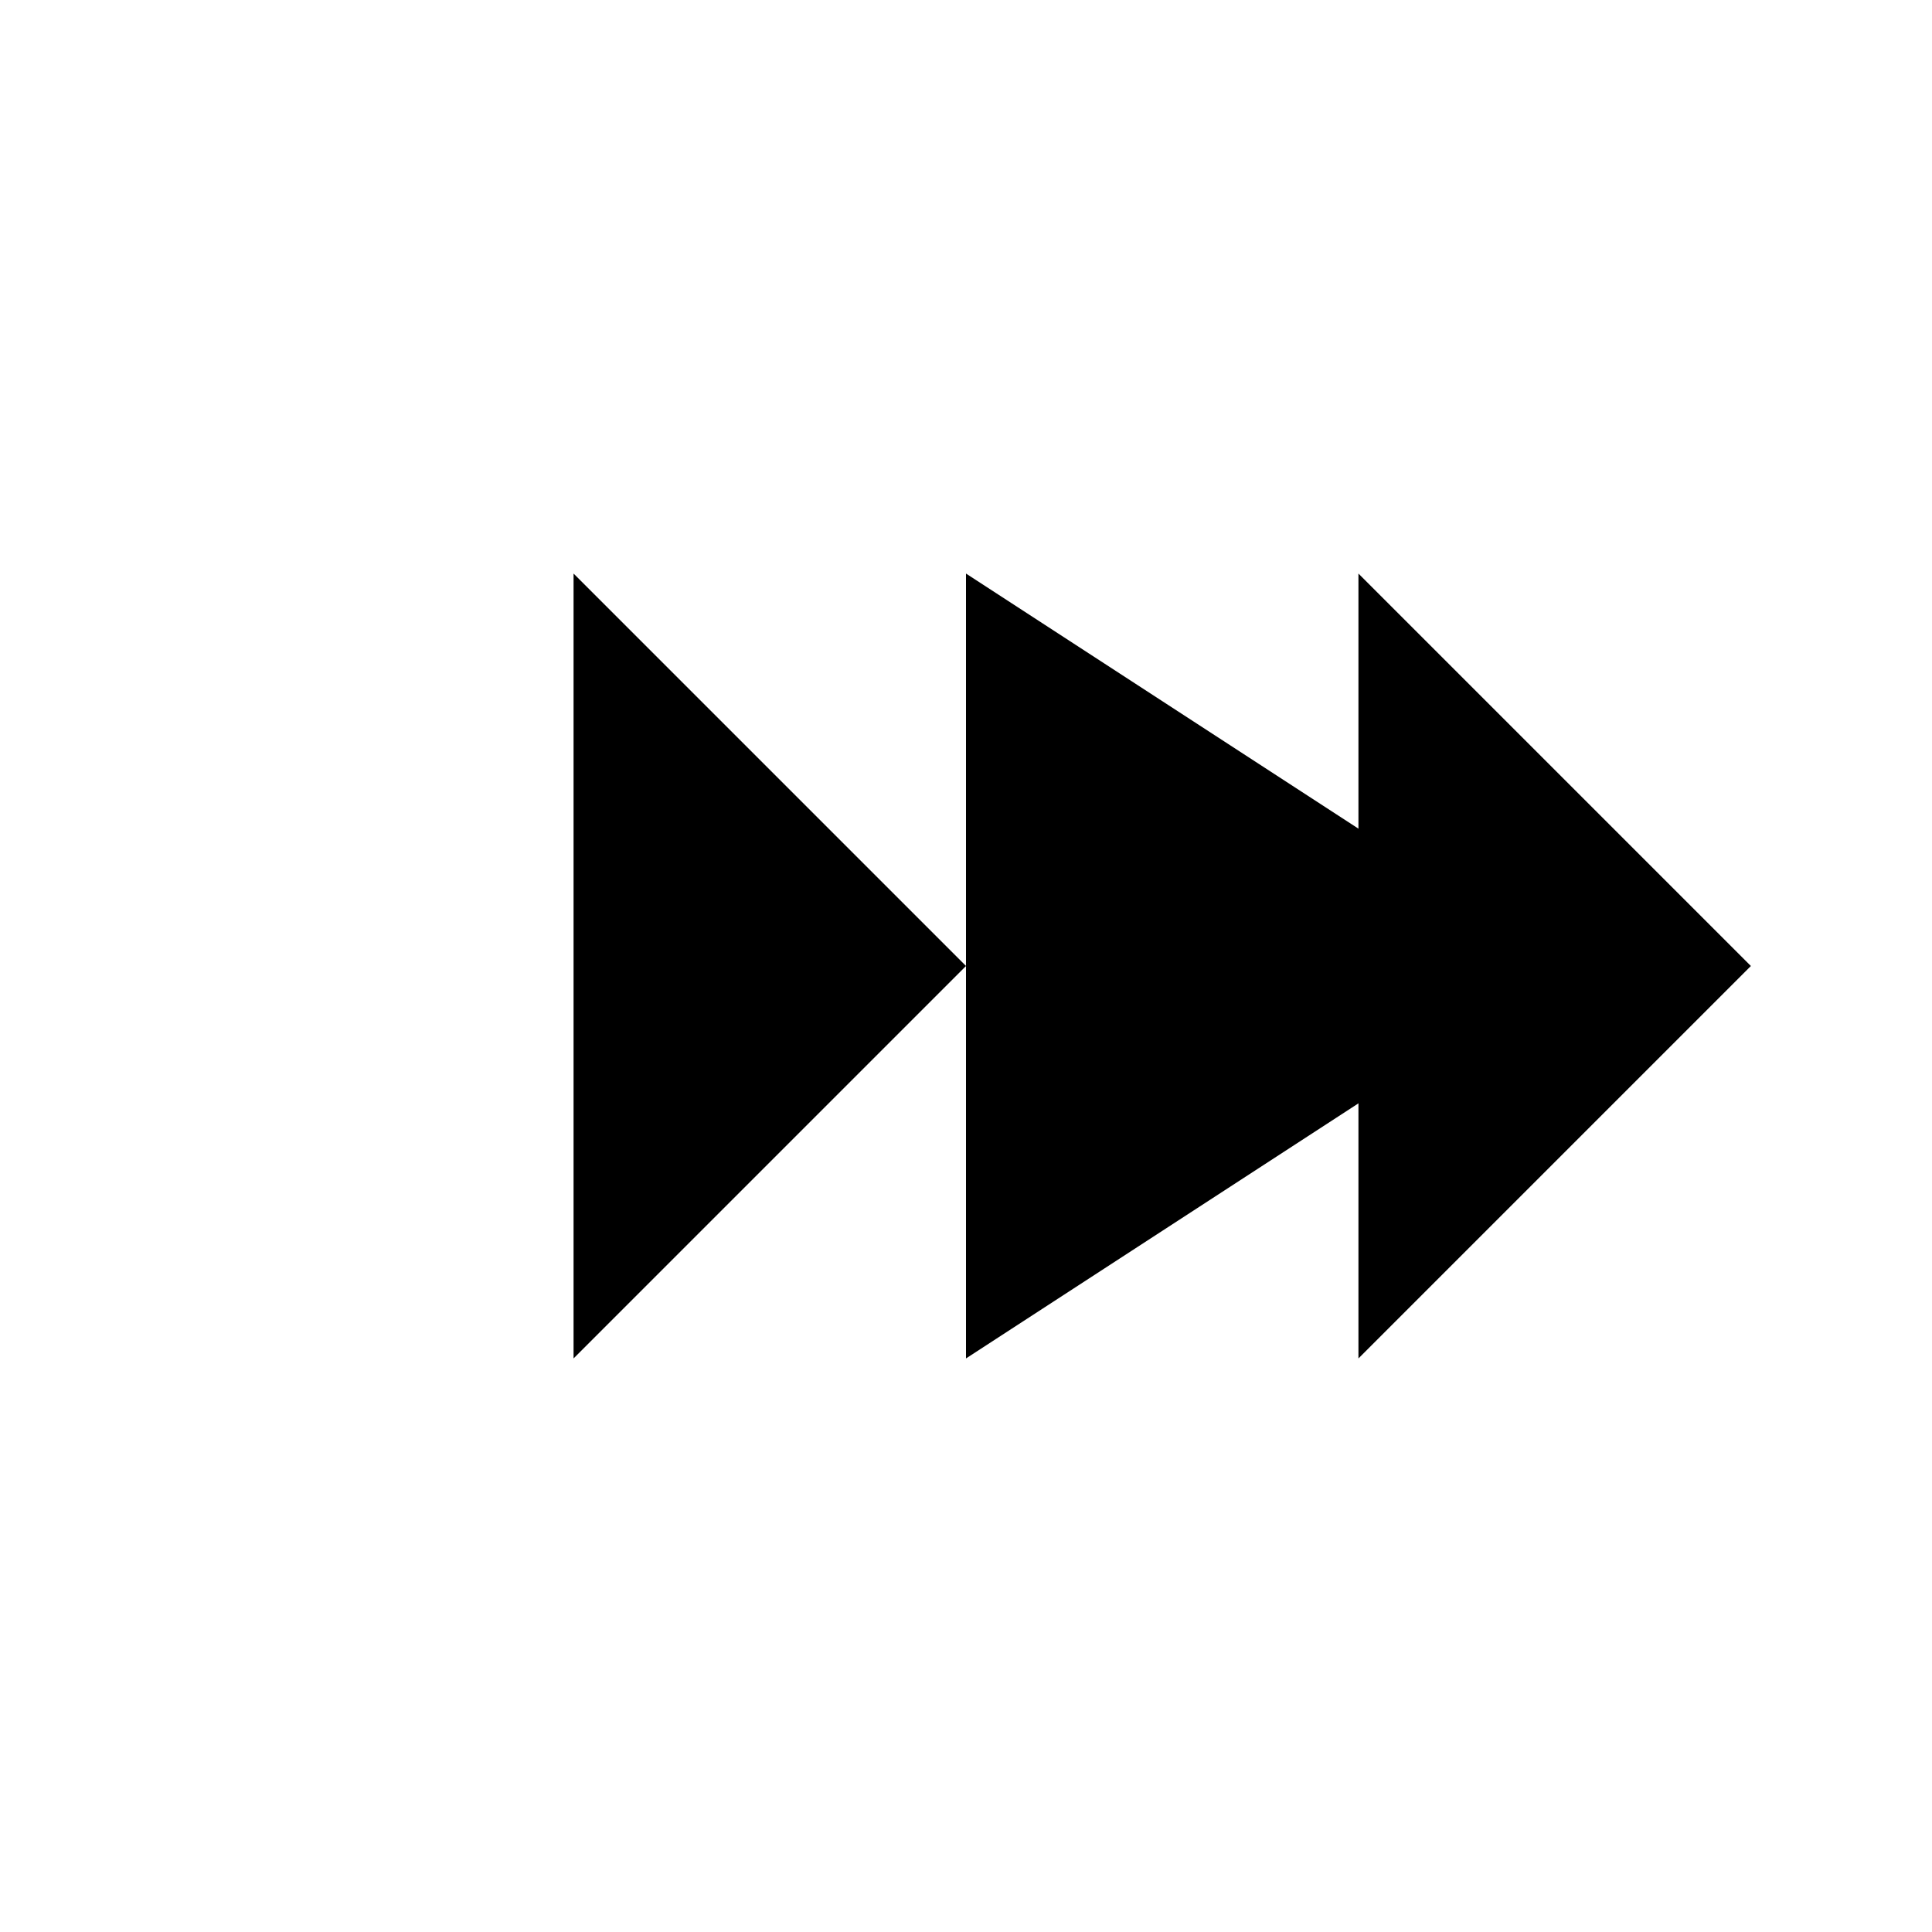
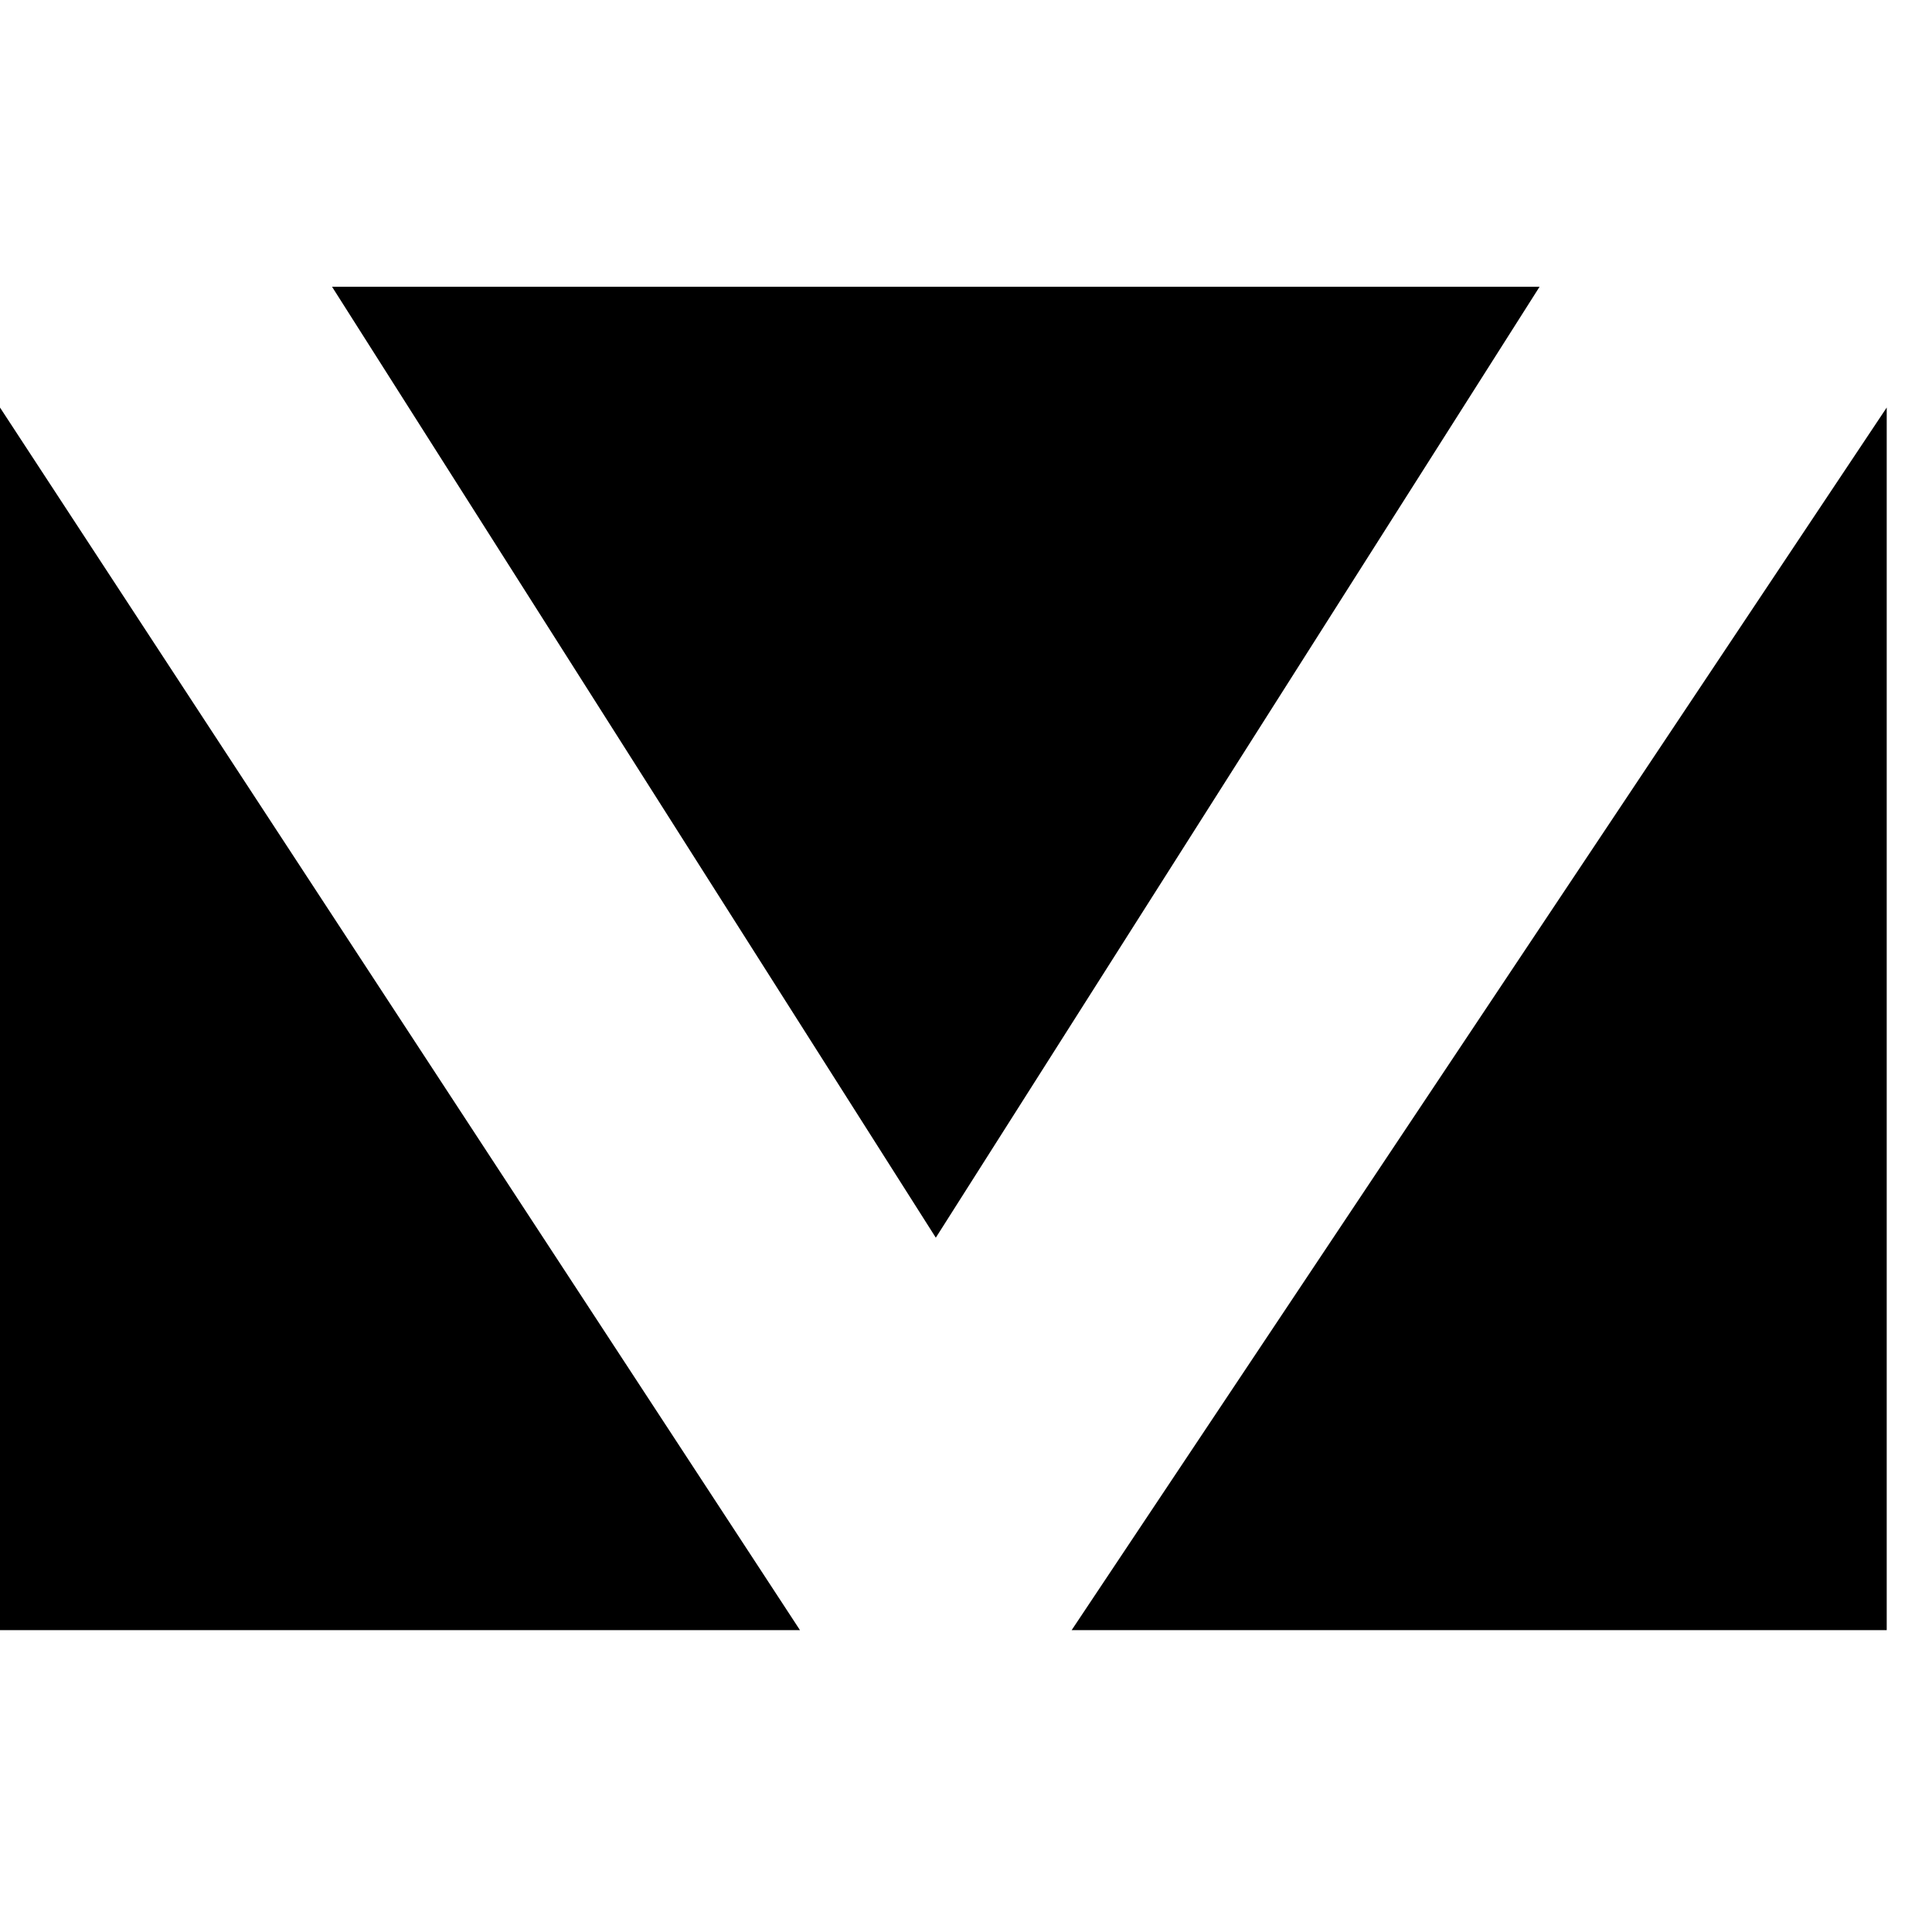
- <svg xmlns="http://www.w3.org/2000/svg" viewBox="0 0 64 64" fill="currentColor" aria-hidden="true">
-   <path d="M 19 45 L 19 19 L 32 32 Z" />
-   <path d="M 45 19 L 45 45 L 58 32 Z" />
-   <path d="M 32 19 L 32 45 L 52 32 Z" />
+ <svg xmlns="http://www.w3.org/2000/svg" viewBox="0 0 128 128" fill="currentColor" aria-hidden="true">
+   <g>
+     <path d="M0 27 L53 108 H0 Z" />
+     <path d="M22 19 H102 L62 82 Z" />
+     <path d="M125 27 V108 H71 Z" />
+   </g>
</svg>
